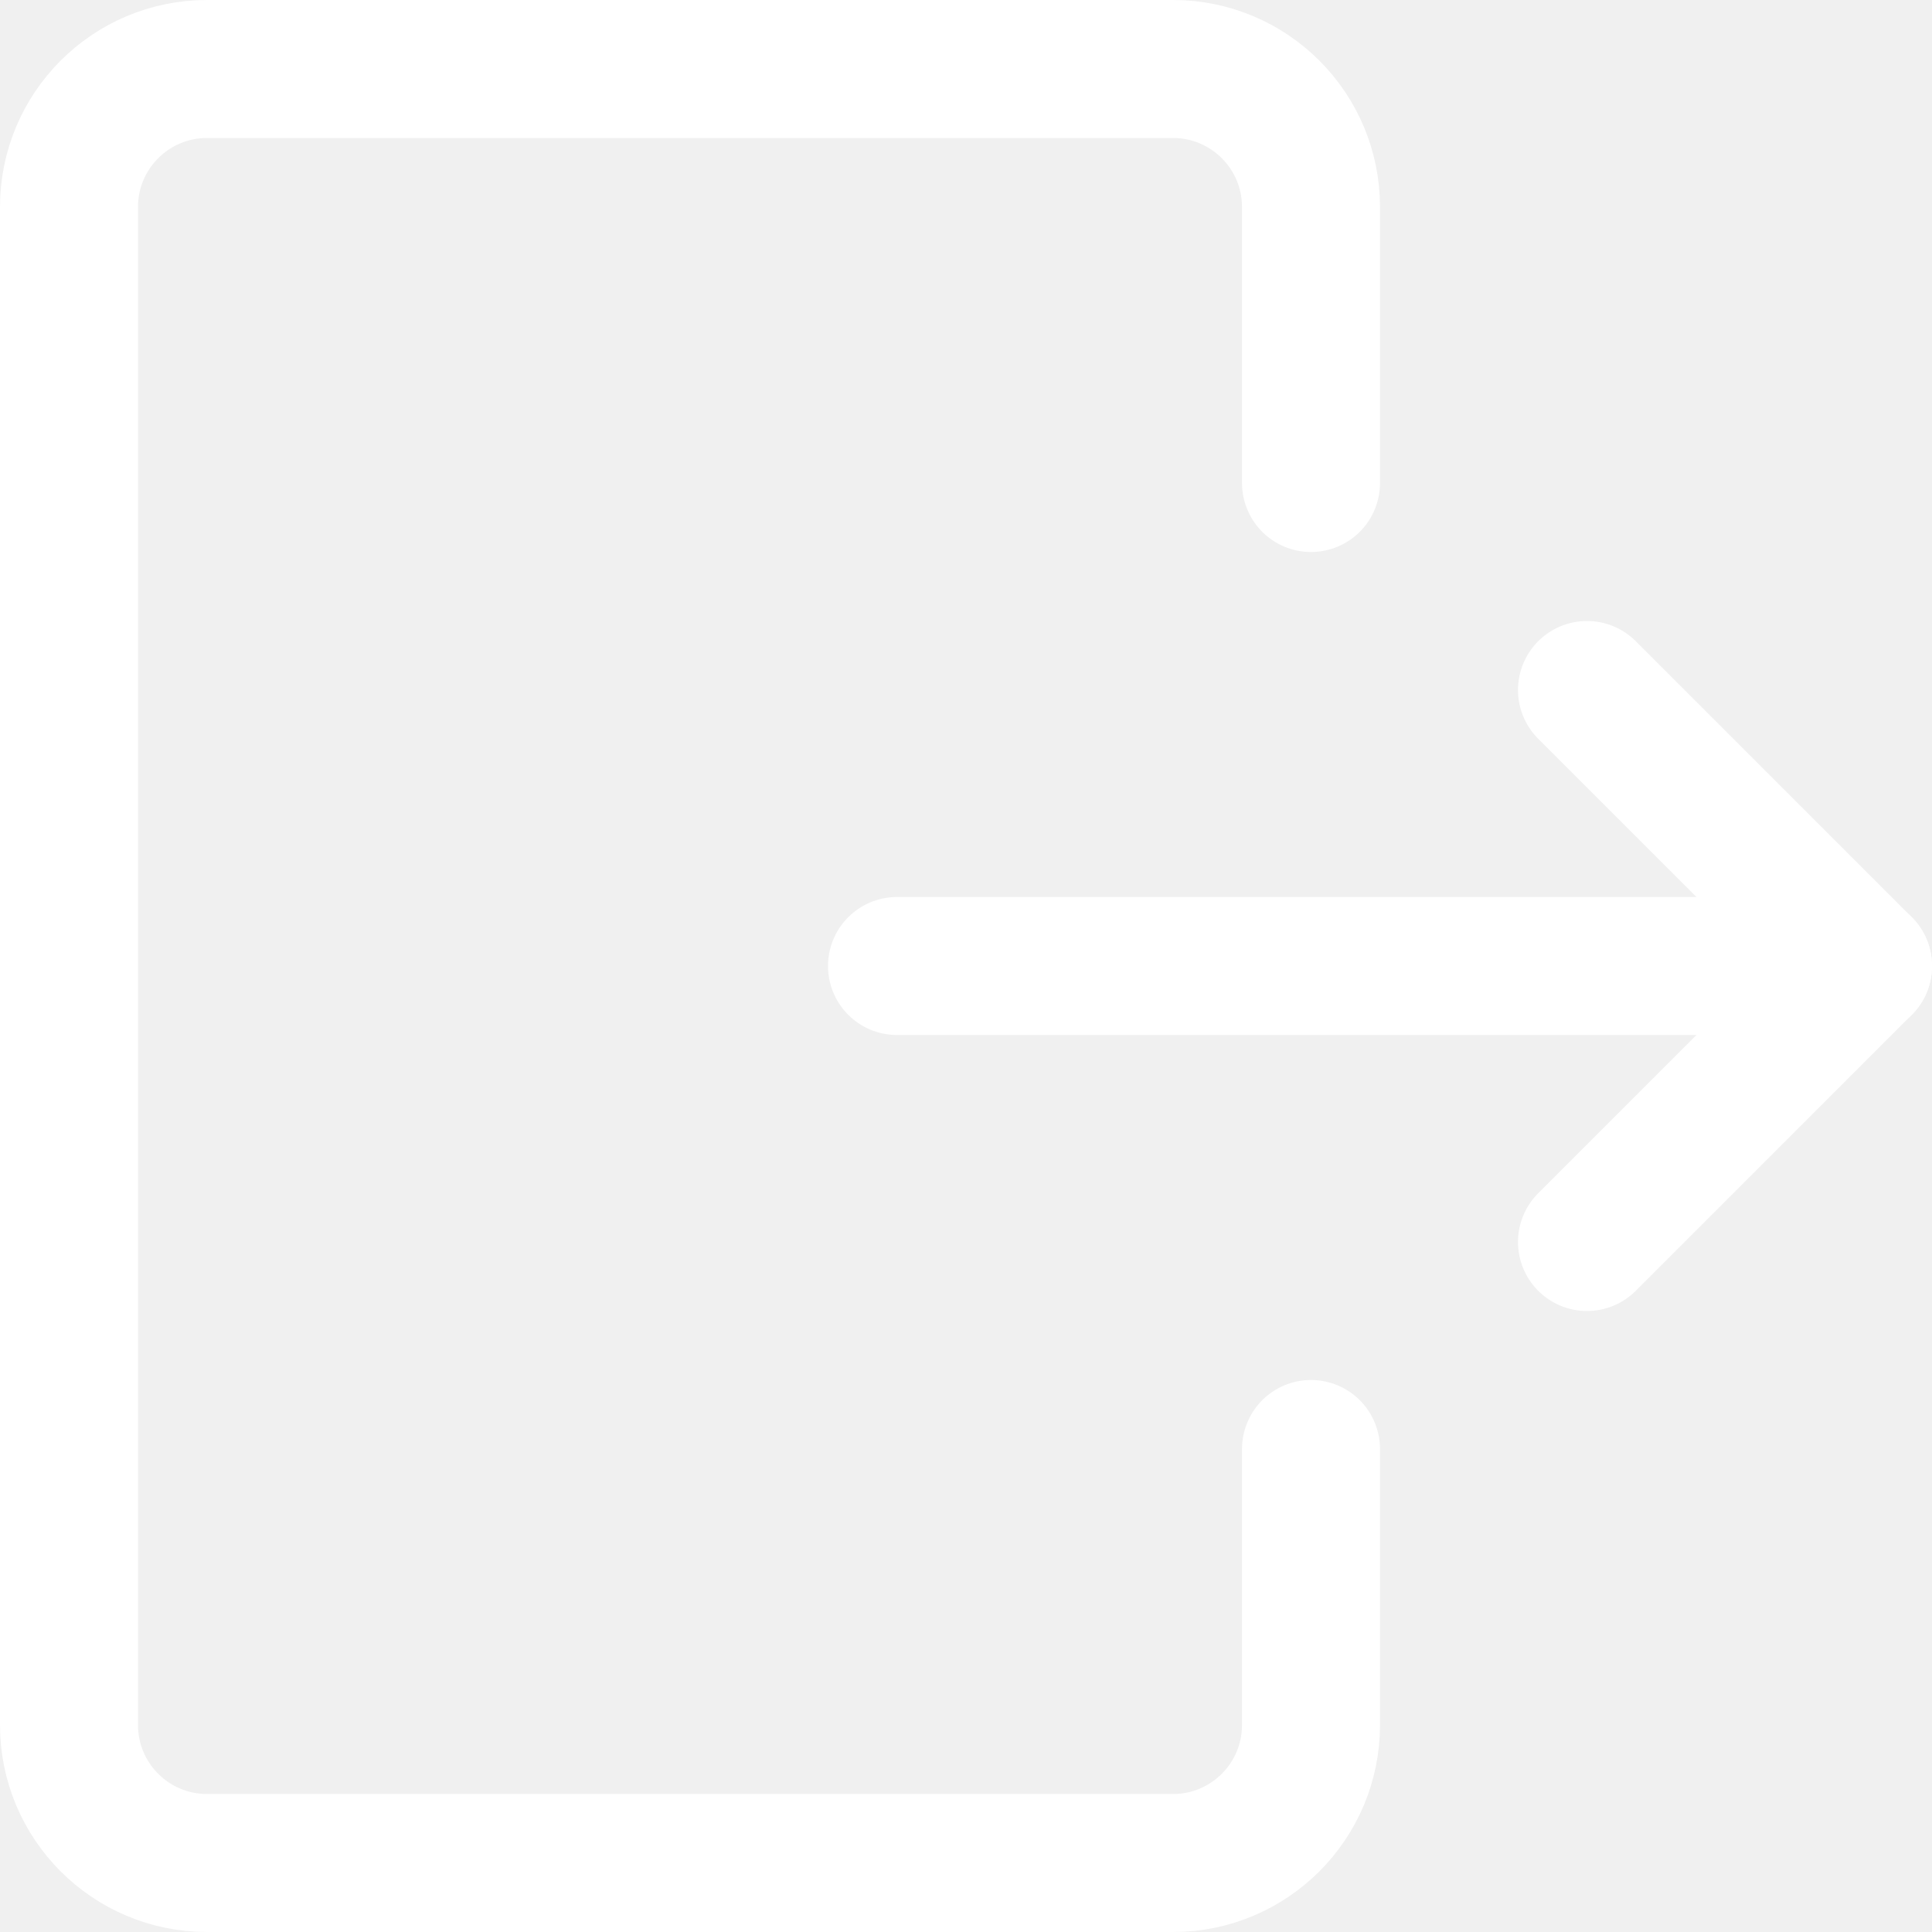
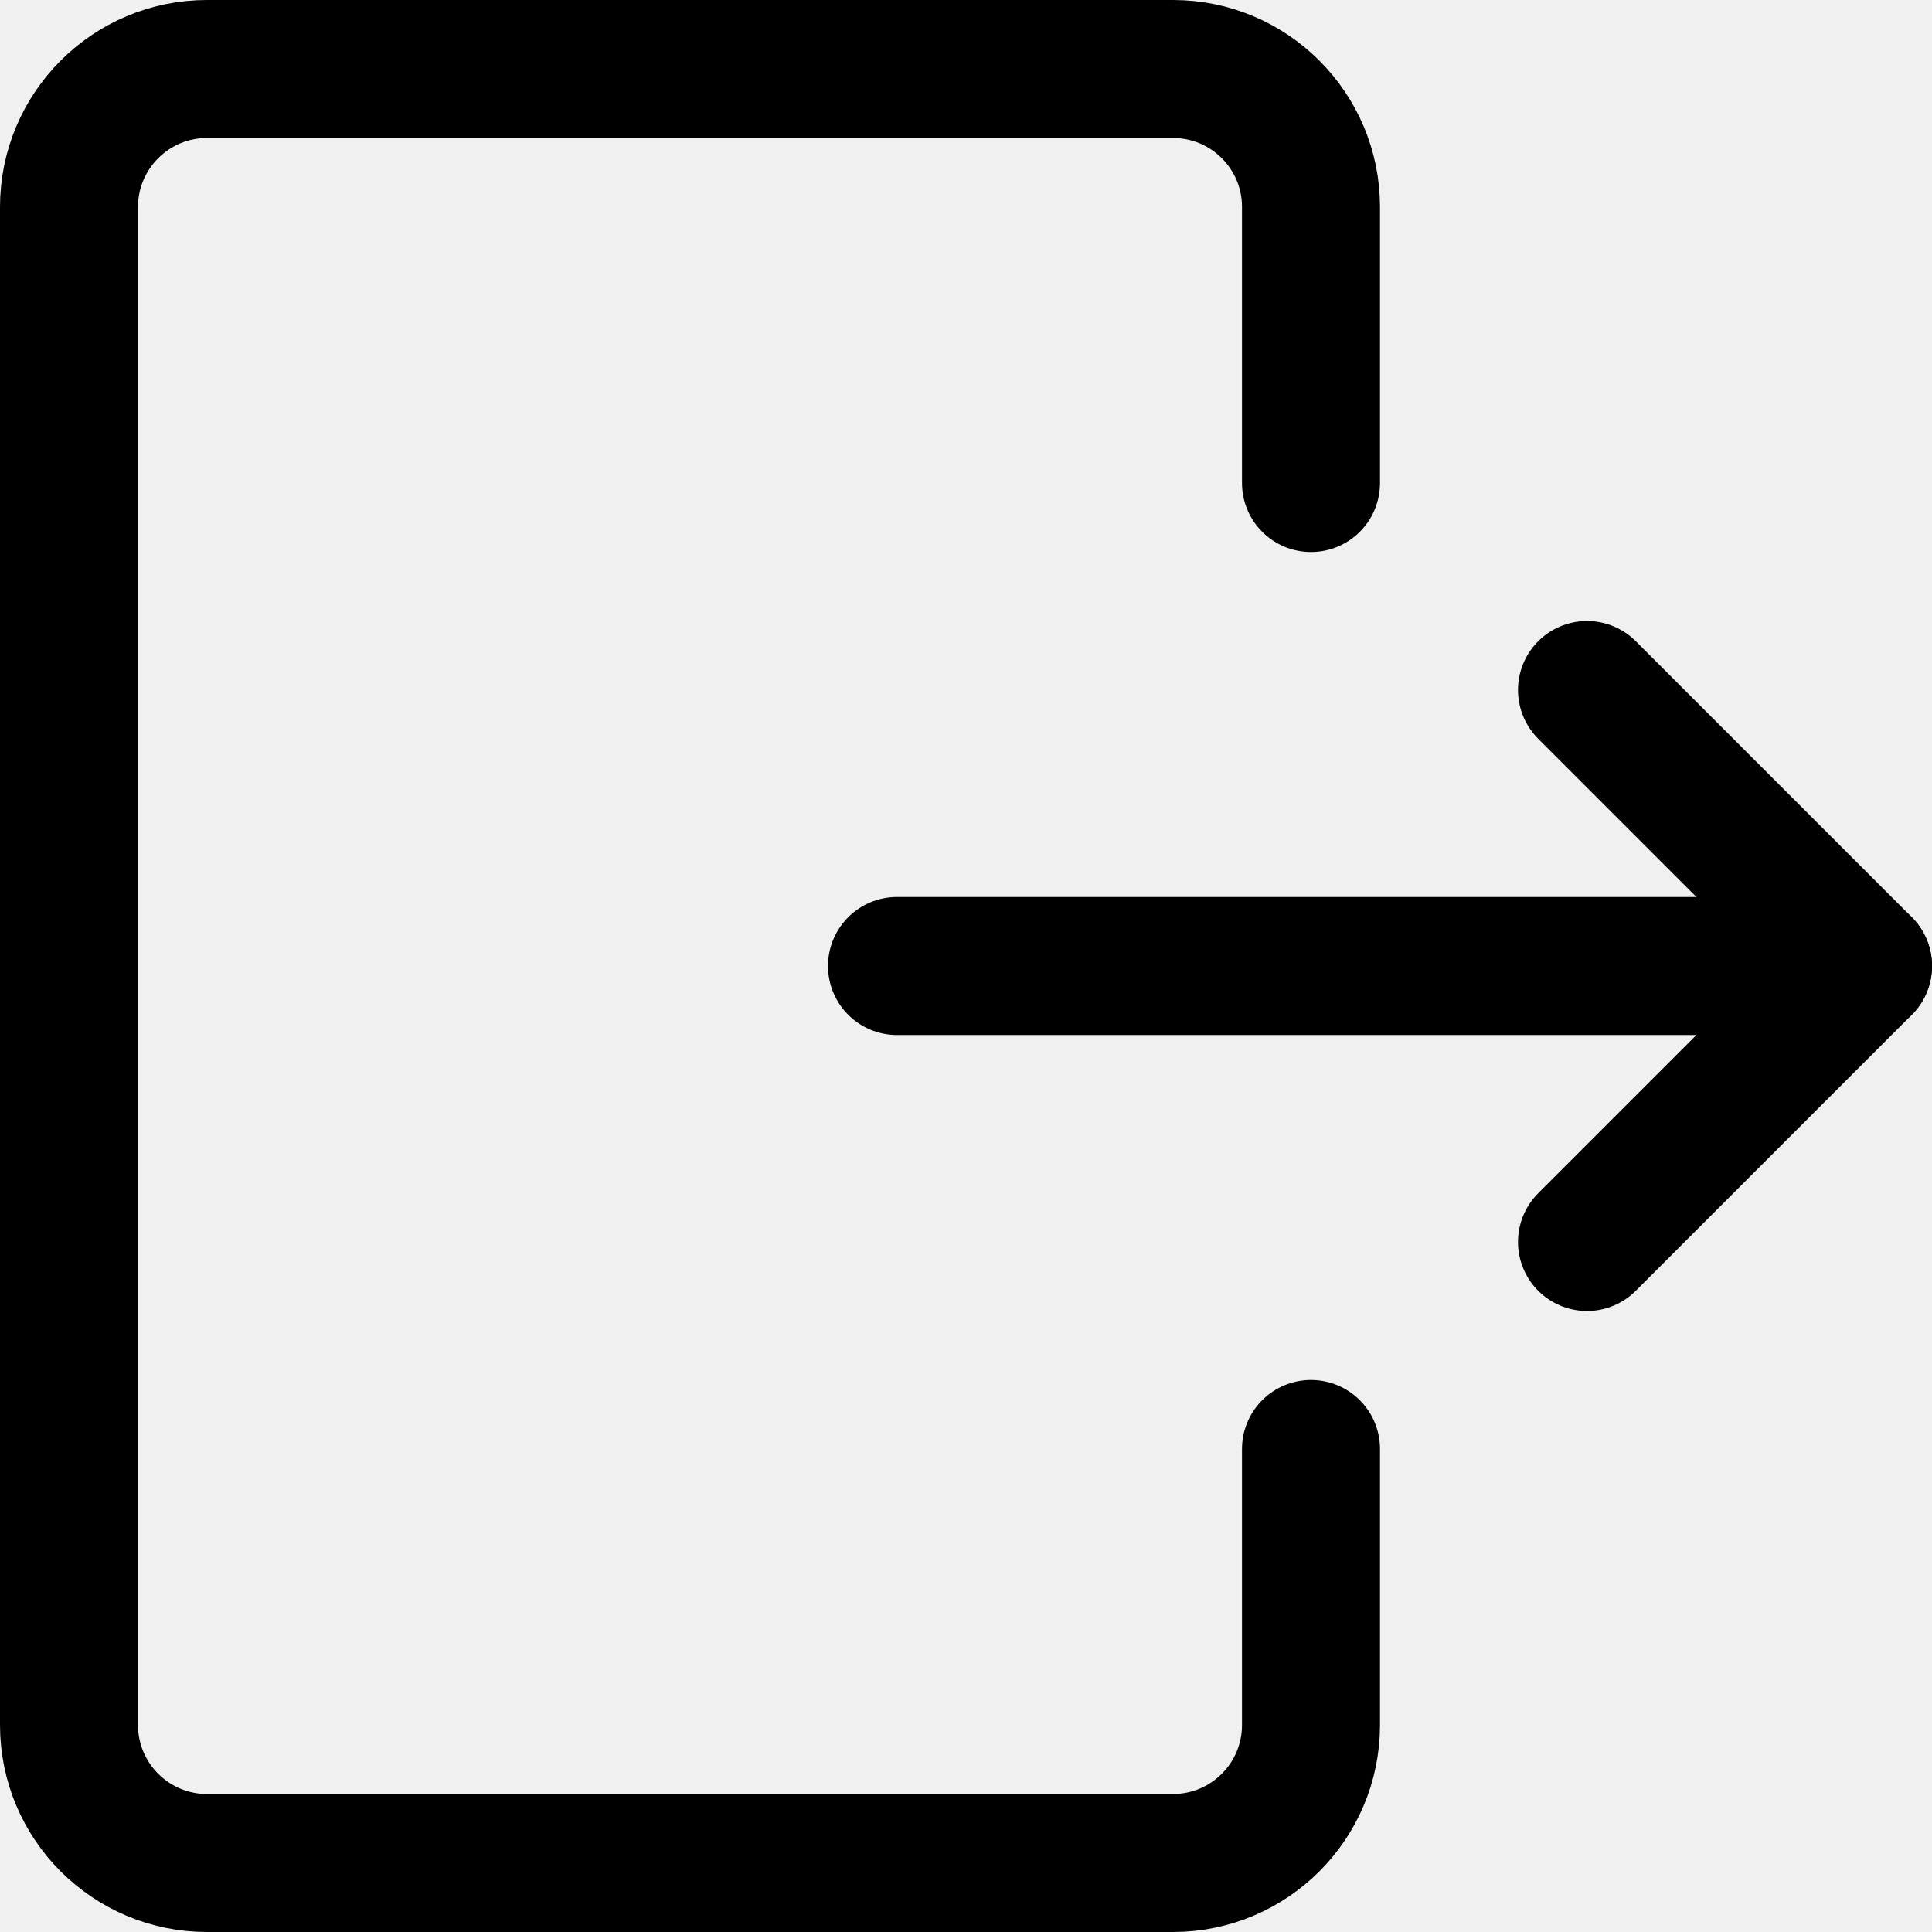
<svg xmlns="http://www.w3.org/2000/svg" viewBox="0 0 48 48">
  <g transform="matrix(3.428571,0,0,3.428571,0,0)">
    <g>
-       <path d="M9.5,10.5v2a1,1,0,0,1-1,1h-7a1,1,0,0,1-1-1V1.5a1,1,0,0,1,1-1h7a1,1,0,0,1,1,1v2" style="fill: none;stroke: #ffffff;stroke-linecap: round;stroke-linejoin: round" />
-       <line x1="6.5" y1="7" x2="13.5" y2="7" style="fill: none;stroke: #ffffff;stroke-linecap: round;stroke-linejoin: round" />
-       <polyline points="11.5 5 13.5 7 11.5 9" style="fill: none;stroke: #ffffff;stroke-linecap: round;stroke-linejoin: round" />
+       <path d="M9.5,10.5v2a1,1,0,0,1-1,1h-7a1,1,0,0,1-1-1V1.5a1,1,0,0,1,1-1h7a1,1,0,0,1,1,1v2" style="fill: none;stroke: #000000;stroke-linecap: round;stroke-linejoin: round" />
+       <line x1="6.5" y1="7" x2="13.5" y2="7" style="fill: none;stroke: #000000;stroke-linecap: round;stroke-linejoin: round" />
+       <polyline points="11.5 5 13.5 7 11.5 9" style="fill: none;stroke: #000000;stroke-linecap: round;stroke-linejoin: round" />
    </g>
  </g>
</svg>
